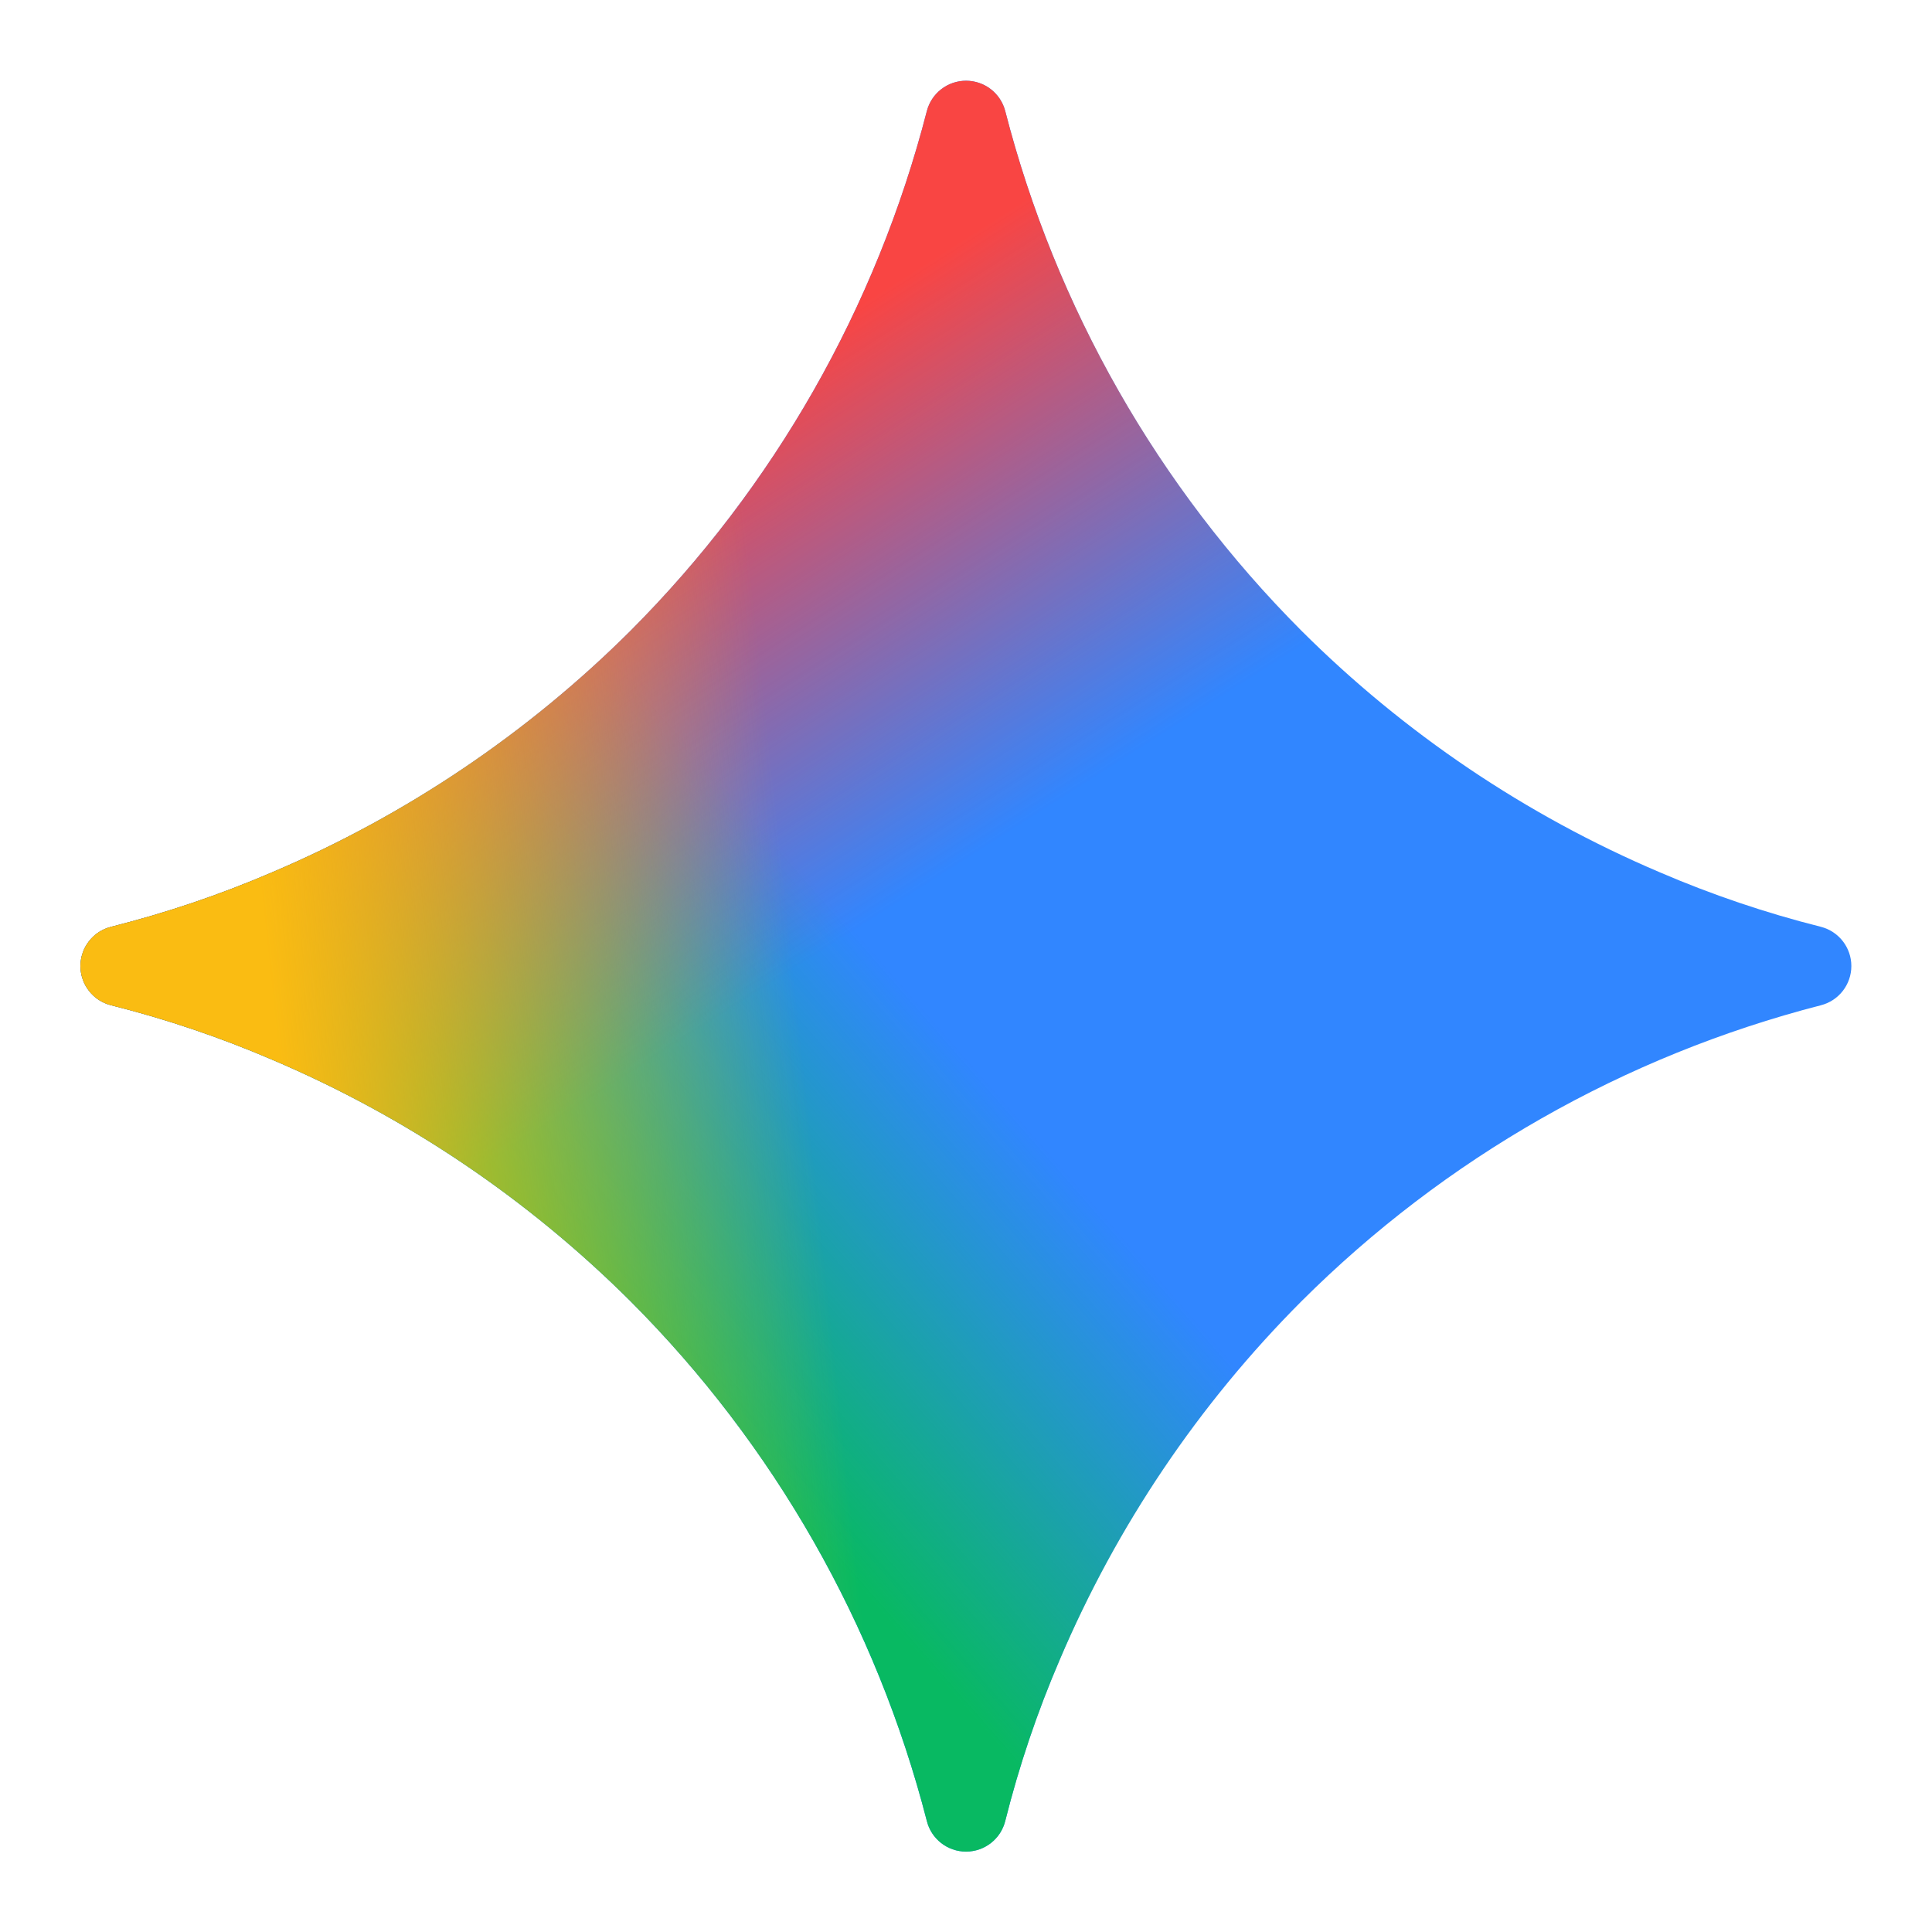
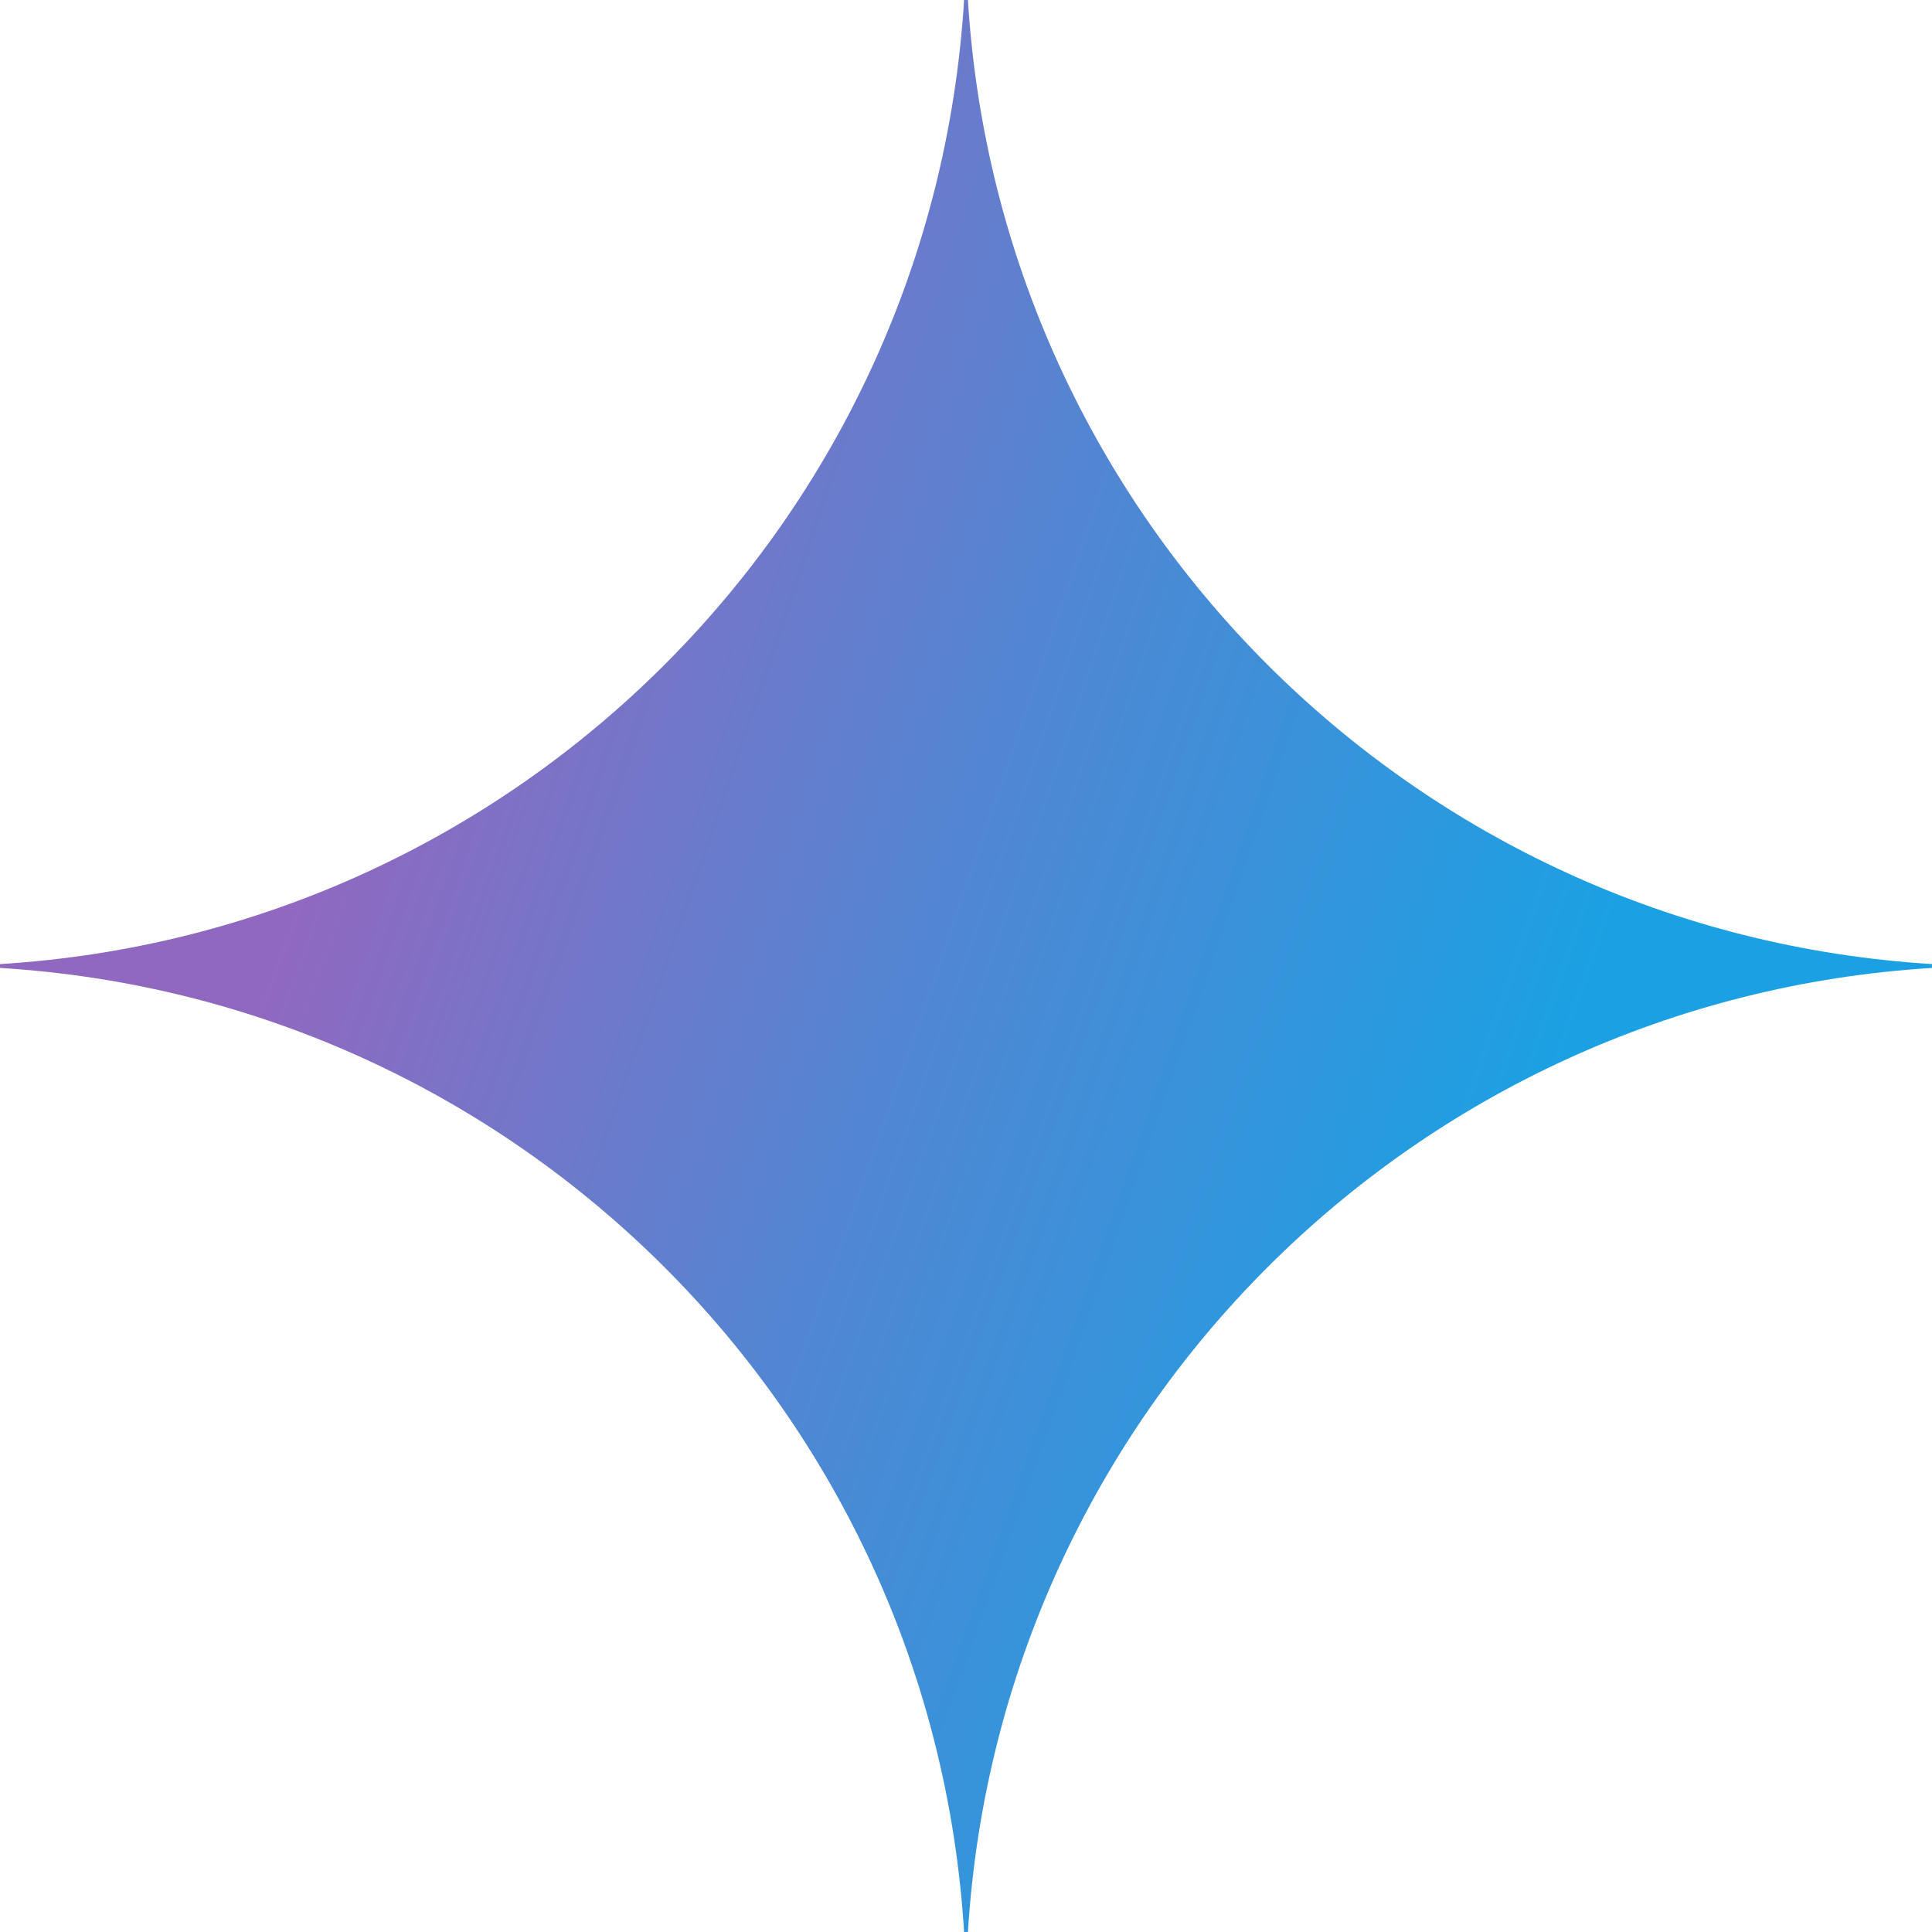
- <svg xmlns="http://www.w3.org/2000/svg" height="1em" style="flex:none;line-height:1" viewBox="0 0 24 24" width="1em">
-   <path d="M20.616 10.835a14.147 14.147 0 01-4.45-3.001 14.111 14.111 0 01-3.678-6.452.503.503 0 00-.975 0 14.134 14.134 0 01-3.679 6.452 14.155 14.155 0 01-4.45 3.001c-.65.28-1.318.505-2.002.678a.502.502 0 000 .975c.684.172 1.35.397 2.002.677a14.147 14.147 0 014.45 3.001 14.112 14.112 0 013.679 6.453.502.502 0 00.975 0c.172-.685.397-1.351.677-2.003a14.145 14.145 0 013.001-4.45 14.113 14.113 0 016.453-3.678.503.503 0 000-.975 13.245 13.245 0 01-2.003-.678z" fill="#3186FF" />
-   <path d="M20.616 10.835a14.147 14.147 0 01-4.45-3.001 14.111 14.111 0 01-3.678-6.452.503.503 0 00-.975 0 14.134 14.134 0 01-3.679 6.452 14.155 14.155 0 01-4.45 3.001c-.65.28-1.318.505-2.002.678a.502.502 0 000 .975c.684.172 1.35.397 2.002.677a14.147 14.147 0 014.45 3.001 14.112 14.112 0 013.679 6.453.502.502 0 00.975 0c.172-.685.397-1.351.677-2.003a14.145 14.145 0 013.001-4.45 14.113 14.113 0 016.453-3.678.503.503 0 000-.975 13.245 13.245 0 01-2.003-.678z" fill="url(#lobe-icons-gemini-fill-0)" />
-   <path d="M20.616 10.835a14.147 14.147 0 01-4.45-3.001 14.111 14.111 0 01-3.678-6.452.503.503 0 00-.975 0 14.134 14.134 0 01-3.679 6.452 14.155 14.155 0 01-4.45 3.001c-.65.28-1.318.505-2.002.678a.502.502 0 000 .975c.684.172 1.35.397 2.002.677a14.147 14.147 0 014.45 3.001 14.112 14.112 0 013.679 6.453.502.502 0 00.975 0c.172-.685.397-1.351.677-2.003a14.145 14.145 0 013.001-4.45 14.113 14.113 0 016.453-3.678.503.503 0 000-.975 13.245 13.245 0 01-2.003-.678z" fill="url(#lobe-icons-gemini-fill-1)" />
-   <path d="M20.616 10.835a14.147 14.147 0 01-4.45-3.001 14.111 14.111 0 01-3.678-6.452.503.503 0 00-.975 0 14.134 14.134 0 01-3.679 6.452 14.155 14.155 0 01-4.45 3.001c-.65.28-1.318.505-2.002.678a.502.502 0 000 .975c.684.172 1.35.397 2.002.677a14.147 14.147 0 014.45 3.001 14.112 14.112 0 013.679 6.453.502.502 0 00.975 0c.172-.685.397-1.351.677-2.003a14.145 14.145 0 013.001-4.45 14.113 14.113 0 016.453-3.678.503.503 0 000-.975 13.245 13.245 0 01-2.003-.678z" fill="url(#lobe-icons-gemini-fill-2)" />
+ <svg xmlns="http://www.w3.org/2000/svg" fill="none" viewBox="0 0 16 16">
+   <path d="M16 8.016A8.522 8.522 0 008.016 16h-.032A8.521 8.521 0 000 8.016v-.032A8.521 8.521 0 007.984 0h.032A8.522 8.522 0 0016 7.984v.032z" fill="url(#prefix__paint0_radial_980_20147)" />
  <defs>
-     <linearGradient gradientUnits="userSpaceOnUse" id="lobe-icons-gemini-fill-0" x1="7" x2="11" y1="15.5" y2="12">
-       <stop stop-color="#08B962" />
-       <stop offset="1" stop-color="#08B962" stop-opacity="0" />
-     </linearGradient>
-     <linearGradient gradientUnits="userSpaceOnUse" id="lobe-icons-gemini-fill-1" x1="8" x2="11.5" y1="5.5" y2="11">
-       <stop stop-color="#F94543" />
-       <stop offset="1" stop-color="#F94543" stop-opacity="0" />
-     </linearGradient>
-     <linearGradient gradientUnits="userSpaceOnUse" id="lobe-icons-gemini-fill-2" x1="3.5" x2="17.5" y1="13.5" y2="12">
-       <stop stop-color="#FABC12" />
-       <stop offset=".46" stop-color="#FABC12" stop-opacity="0" />
-     </linearGradient>
+     <radialGradient id="prefix__paint0_radial_980_20147" cx="0" cy="0" r="1" gradientUnits="userSpaceOnUse" gradientTransform="matrix(16.1326 5.4553 -43.70045 129.2322 1.588 6.503)">
+       <stop offset=".067" stop-color="#9168C0" />
+       <stop offset=".343" stop-color="#5684D1" />
+       <stop offset=".672" stop-color="#1BA1E3" />
+     </radialGradient>
  </defs>
</svg>
